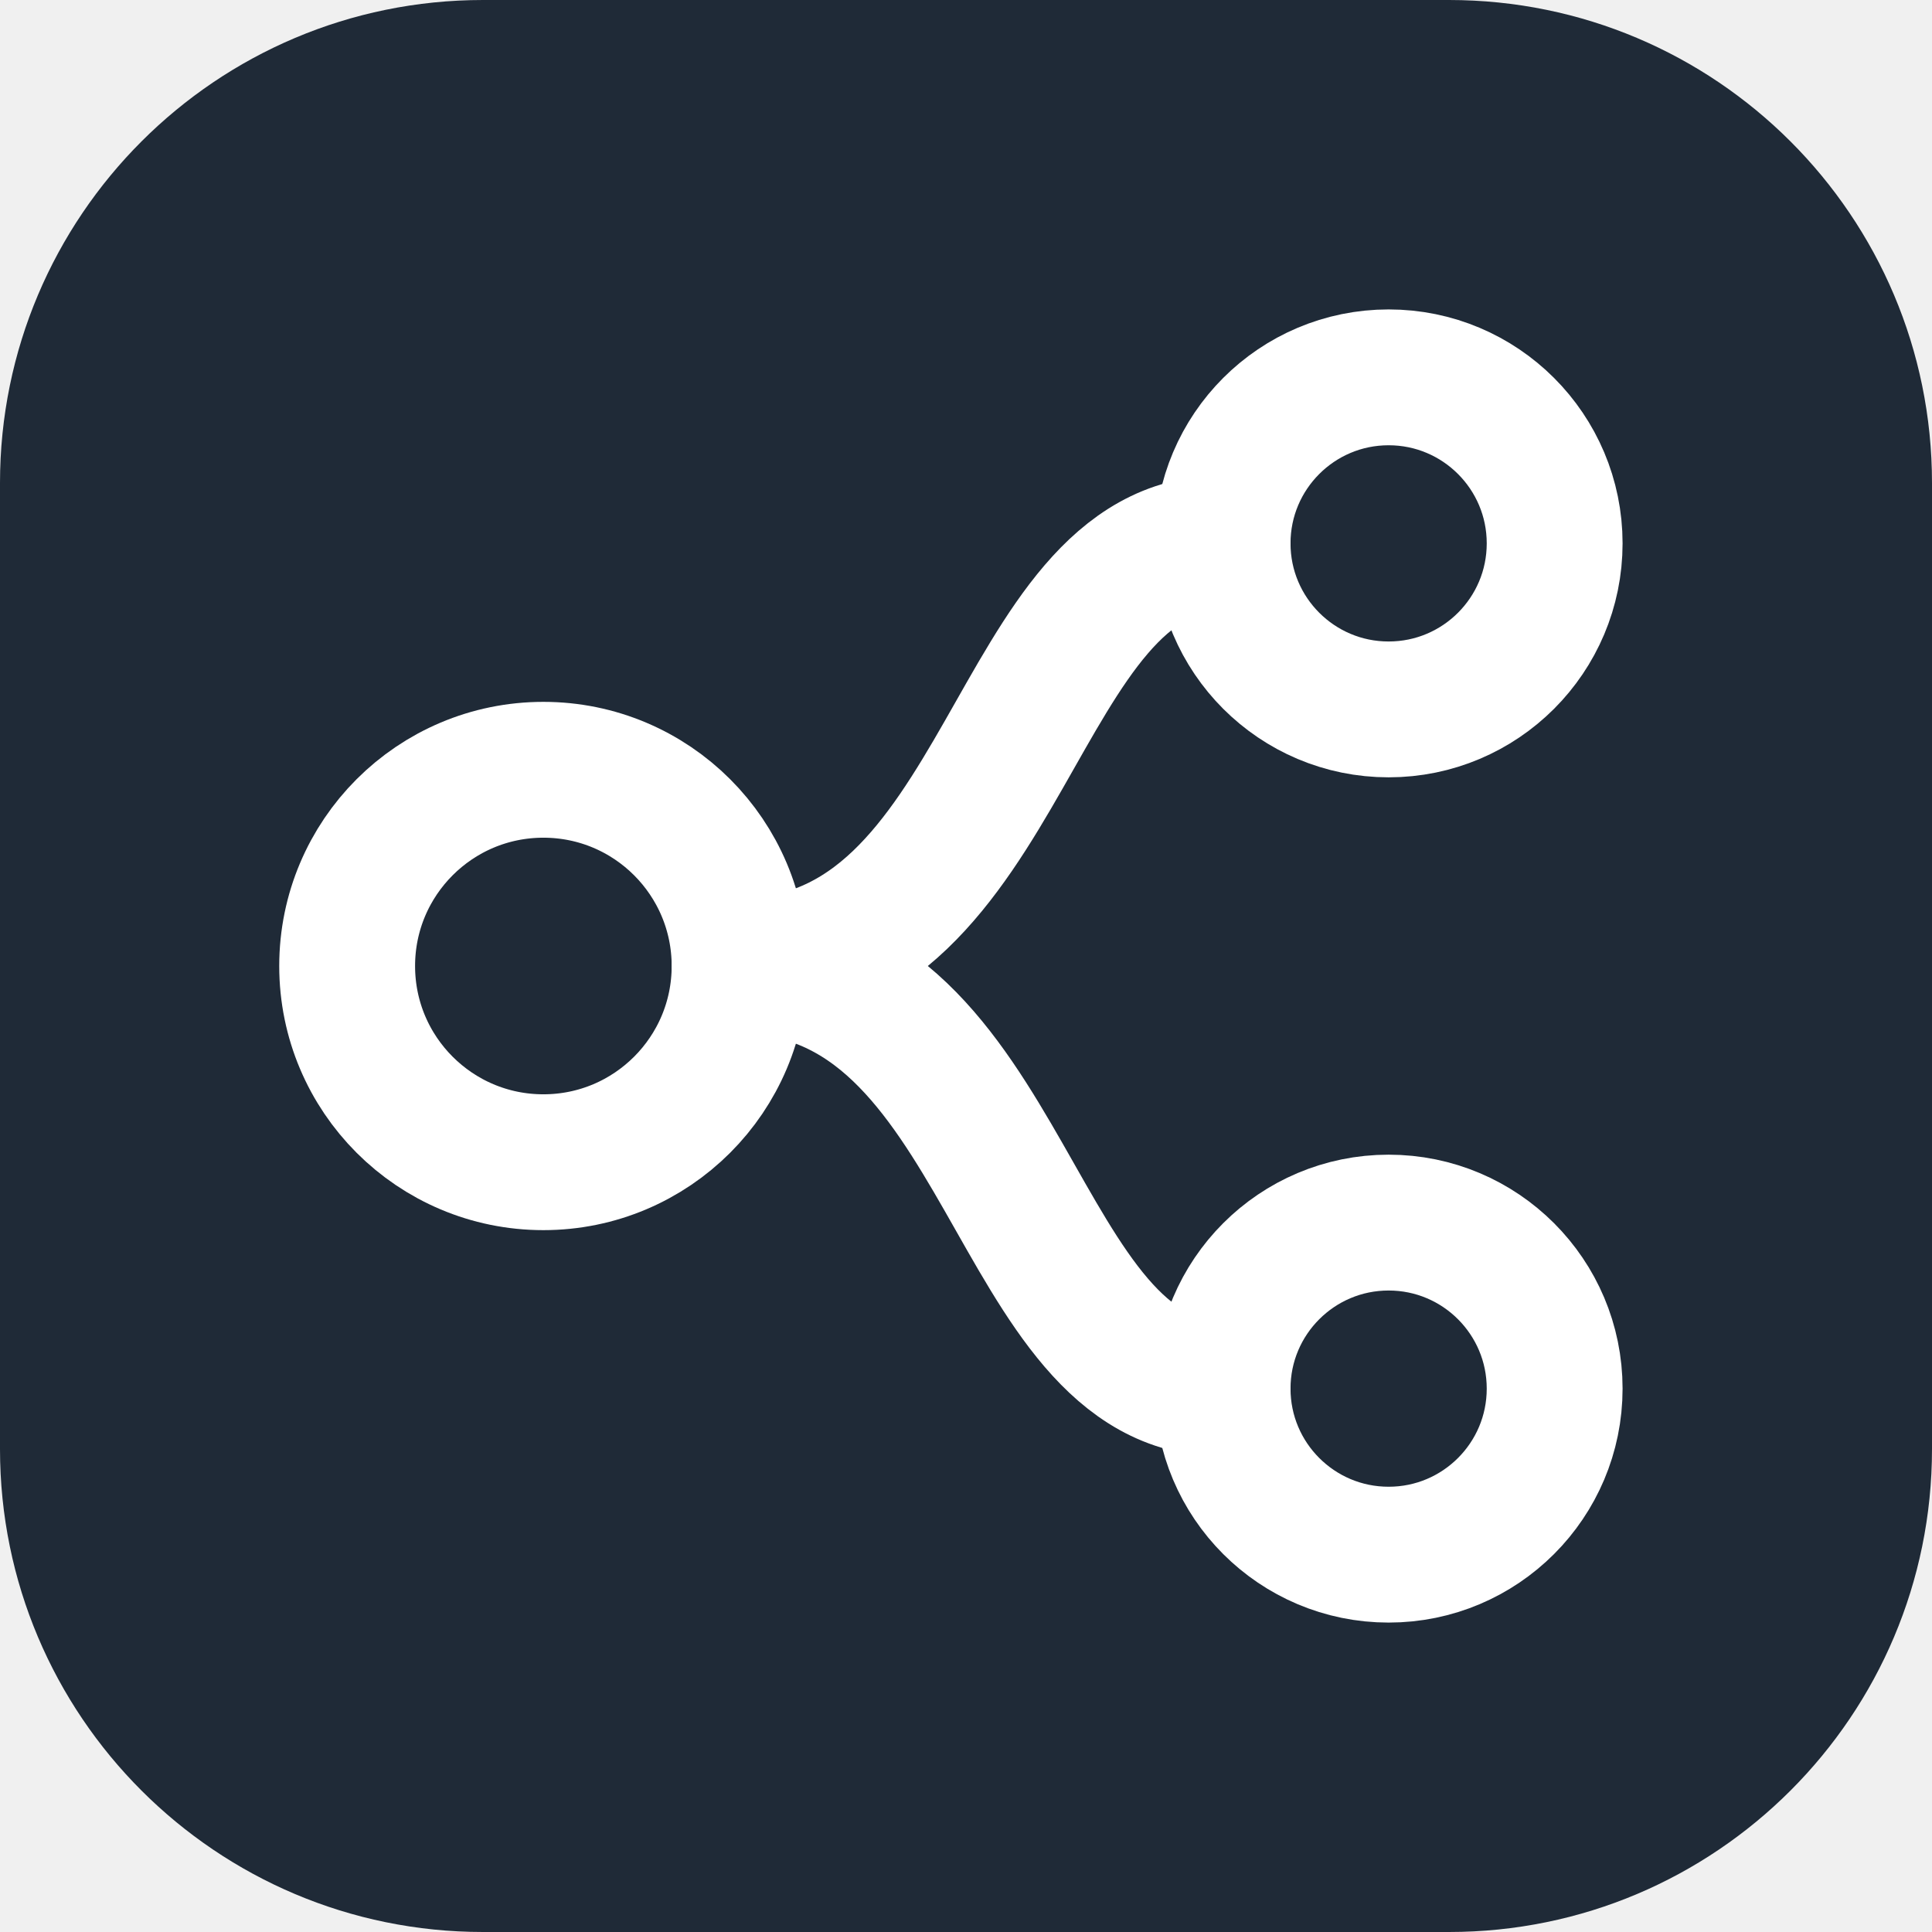
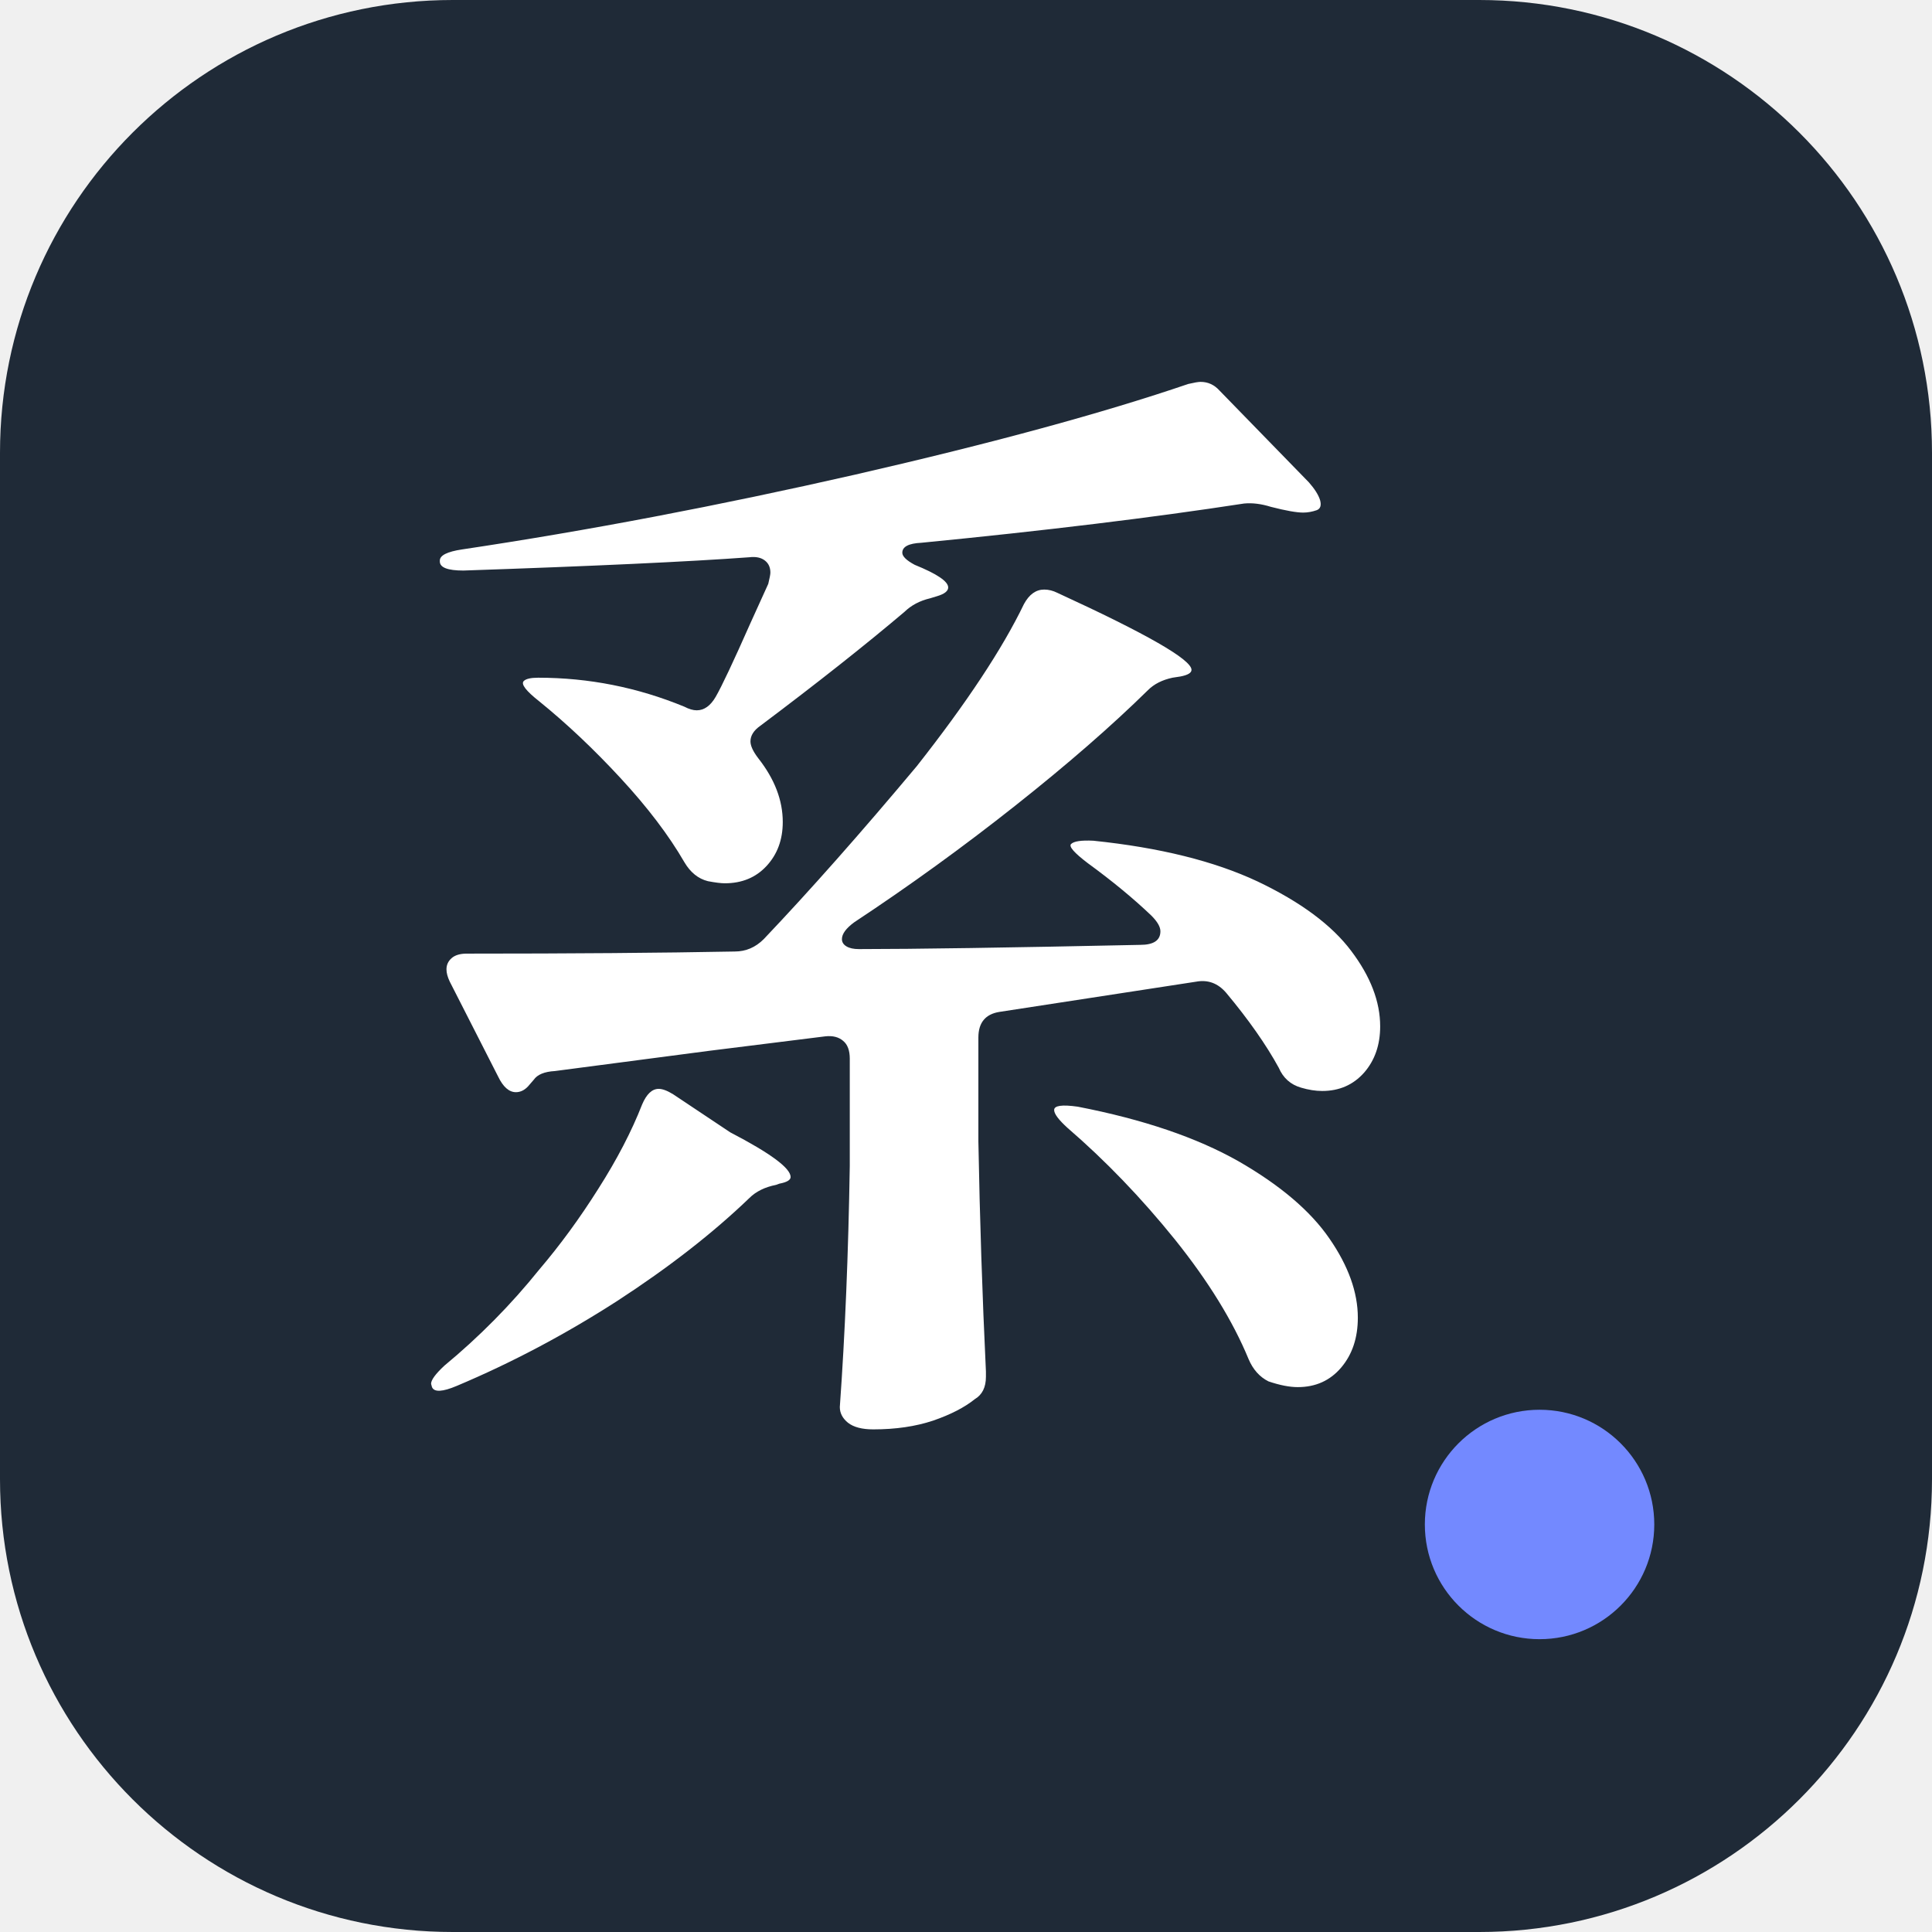
- <svg xmlns="http://www.w3.org/2000/svg" viewBox="0 0 64 64">
-   <rect width="64" height="64" rx="16" fill="#1F2A37" />
-   <g fill="none" stroke="#fff" stroke-width="4.5" stroke-linecap="round">
-     <circle cx="18" cy="32" r="6.5" />
-     <circle cx="46" cy="18" r="5.5" />
-     <circle cx="46" cy="46" r="5.5" />
-     <path d="M24.5 32c9 0 9-14 16-14M24.5 32c9 0 9 14 16 14" />
-   </g>
+ <svg xmlns="http://www.w3.org/2000/svg" viewBox="0 0 64 64" role="img" aria-label="Keizu">
+   <rect width="64" height="64" rx="15" fill="#1f2a37" />
+   <path fill="#fff" d="M29.89 18.31Q29.89 18.49 30.3 18.71Q31.41 19.16 31.41 19.46Q31.41 19.64 31.04 19.75L30.81 19.82Q30.3 19.94 29.96 20.27Q28 21.93 25.19 24.04Q24.86 24.27 24.86 24.56Q24.86 24.78 25.12 25.12Q25.93 26.15 25.93 27.23Q25.93 28.11 25.39 28.69Q24.86 29.26 24.01 29.26Q23.82 29.26 23.45 29.19Q22.97 29.07 22.67 28.56Q21.9 27.23 20.56 25.78Q19.23 24.34 17.86 23.23Q17.2 22.71 17.35 22.56Q17.46 22.45 17.83 22.45Q20.34 22.45 22.67 23.41Q22.9 23.53 23.08 23.53Q23.45 23.53 23.71 23.08Q24.01 22.56 24.86 20.64L25.45 19.34Q25.52 19.05 25.52 18.97Q25.52 18.71 25.34 18.57Q25.15 18.42 24.82 18.46Q21.82 18.68 15.35 18.9Q14.57 18.9 14.57 18.6V18.57Q14.57 18.31 15.31 18.2Q21.53 17.27 28.34 15.72Q35.14 14.16 39.36 12.72Q39.66 12.65 39.77 12.65Q40.14 12.65 40.4 12.94L43.36 15.98Q43.65 16.31 43.73 16.57Q43.8 16.83 43.62 16.9Q43.39 16.98 43.17 16.98Q42.84 16.98 42.1 16.79Q41.62 16.64 41.21 16.68Q36.66 17.38 30.52 17.98Q29.89 18.01 29.89 18.31ZM27.89 31.11Q27.89 31.26 28.04 31.35Q28.19 31.44 28.45 31.44Q31.18 31.44 37.77 31.3Q38.44 31.3 38.44 30.85Q38.44 30.63 38.14 30.33Q37.25 29.48 36.03 28.59Q35.36 28.08 35.48 27.96Q35.62 27.82 36.22 27.85Q39.51 28.19 41.66 29.2Q43.8 30.22 44.76 31.5Q45.72 32.77 45.72 34Q45.72 34.92 45.19 35.53Q44.65 36.14 43.8 36.14Q43.47 36.14 43.1 36.03Q42.58 35.88 42.36 35.37Q41.73 34.22 40.62 32.89Q40.21 32.41 39.62 32.52L33.11 33.52Q32.41 33.63 32.41 34.37V37.81Q32.48 41.66 32.66 45.43V45.61Q32.66 46.13 32.29 46.35Q31.78 46.76 30.91 47.06Q30.04 47.35 28.93 47.35Q28.37 47.35 28.09 47.13Q27.82 46.91 27.82 46.61Q28.08 42.99 28.15 38.62V35.07Q28.15 34.66 27.93 34.48Q27.71 34.29 27.34 34.33L23.49 34.81L18.38 35.48Q17.86 35.51 17.68 35.77L17.49 35.99Q17.31 36.18 17.09 36.18Q16.75 36.18 16.5 35.66L14.9 32.52Q14.79 32.29 14.79 32.11Q14.79 31.89 14.96 31.74Q15.13 31.59 15.46 31.59Q20.68 31.59 24.34 31.52Q24.89 31.52 25.3 31.11Q27.59 28.7 30.37 25.38Q32.85 22.23 33.92 20.01Q34.18 19.53 34.59 19.53Q34.81 19.53 35.03 19.64Q39.47 21.68 39.47 22.19Q39.47 22.34 39.1 22.41L38.84 22.45Q38.33 22.56 38.03 22.86Q36.22 24.64 33.63 26.69Q31.04 28.74 28.3 30.55Q27.89 30.85 27.89 31.11ZM21.82 36.07Q22.01 36.07 22.3 36.25L24.19 37.51Q26.19 38.55 26.19 38.99Q26.19 39.14 25.82 39.21L25.71 39.25Q25.15 39.36 24.82 39.69Q23.01 41.43 20.44 43.1Q17.86 44.76 15.13 45.91Q14.42 46.21 14.31 45.95L14.28 45.84Q14.28 45.65 14.72 45.24Q16.46 43.8 17.86 42.06Q18.9 40.84 19.82 39.38Q20.75 37.92 21.27 36.59Q21.49 36.07 21.82 36.07ZM34.92 36.77Q34.92 36.55 35.7 36.66Q38.95 37.29 41.03 38.47Q43.1 39.66 44.04 41.03Q44.98 42.39 44.98 43.65Q44.98 44.65 44.43 45.3Q43.88 45.95 42.99 45.95Q42.58 45.95 42.02 45.76Q41.58 45.54 41.36 45.02Q40.58 43.13 38.92 41.06Q37.25 38.99 35.36 37.36Q34.92 36.96 34.92 36.77Z" />
+   <circle cx="51" cy="50.5" r="3.8" fill="#7389ff" />
</svg>
